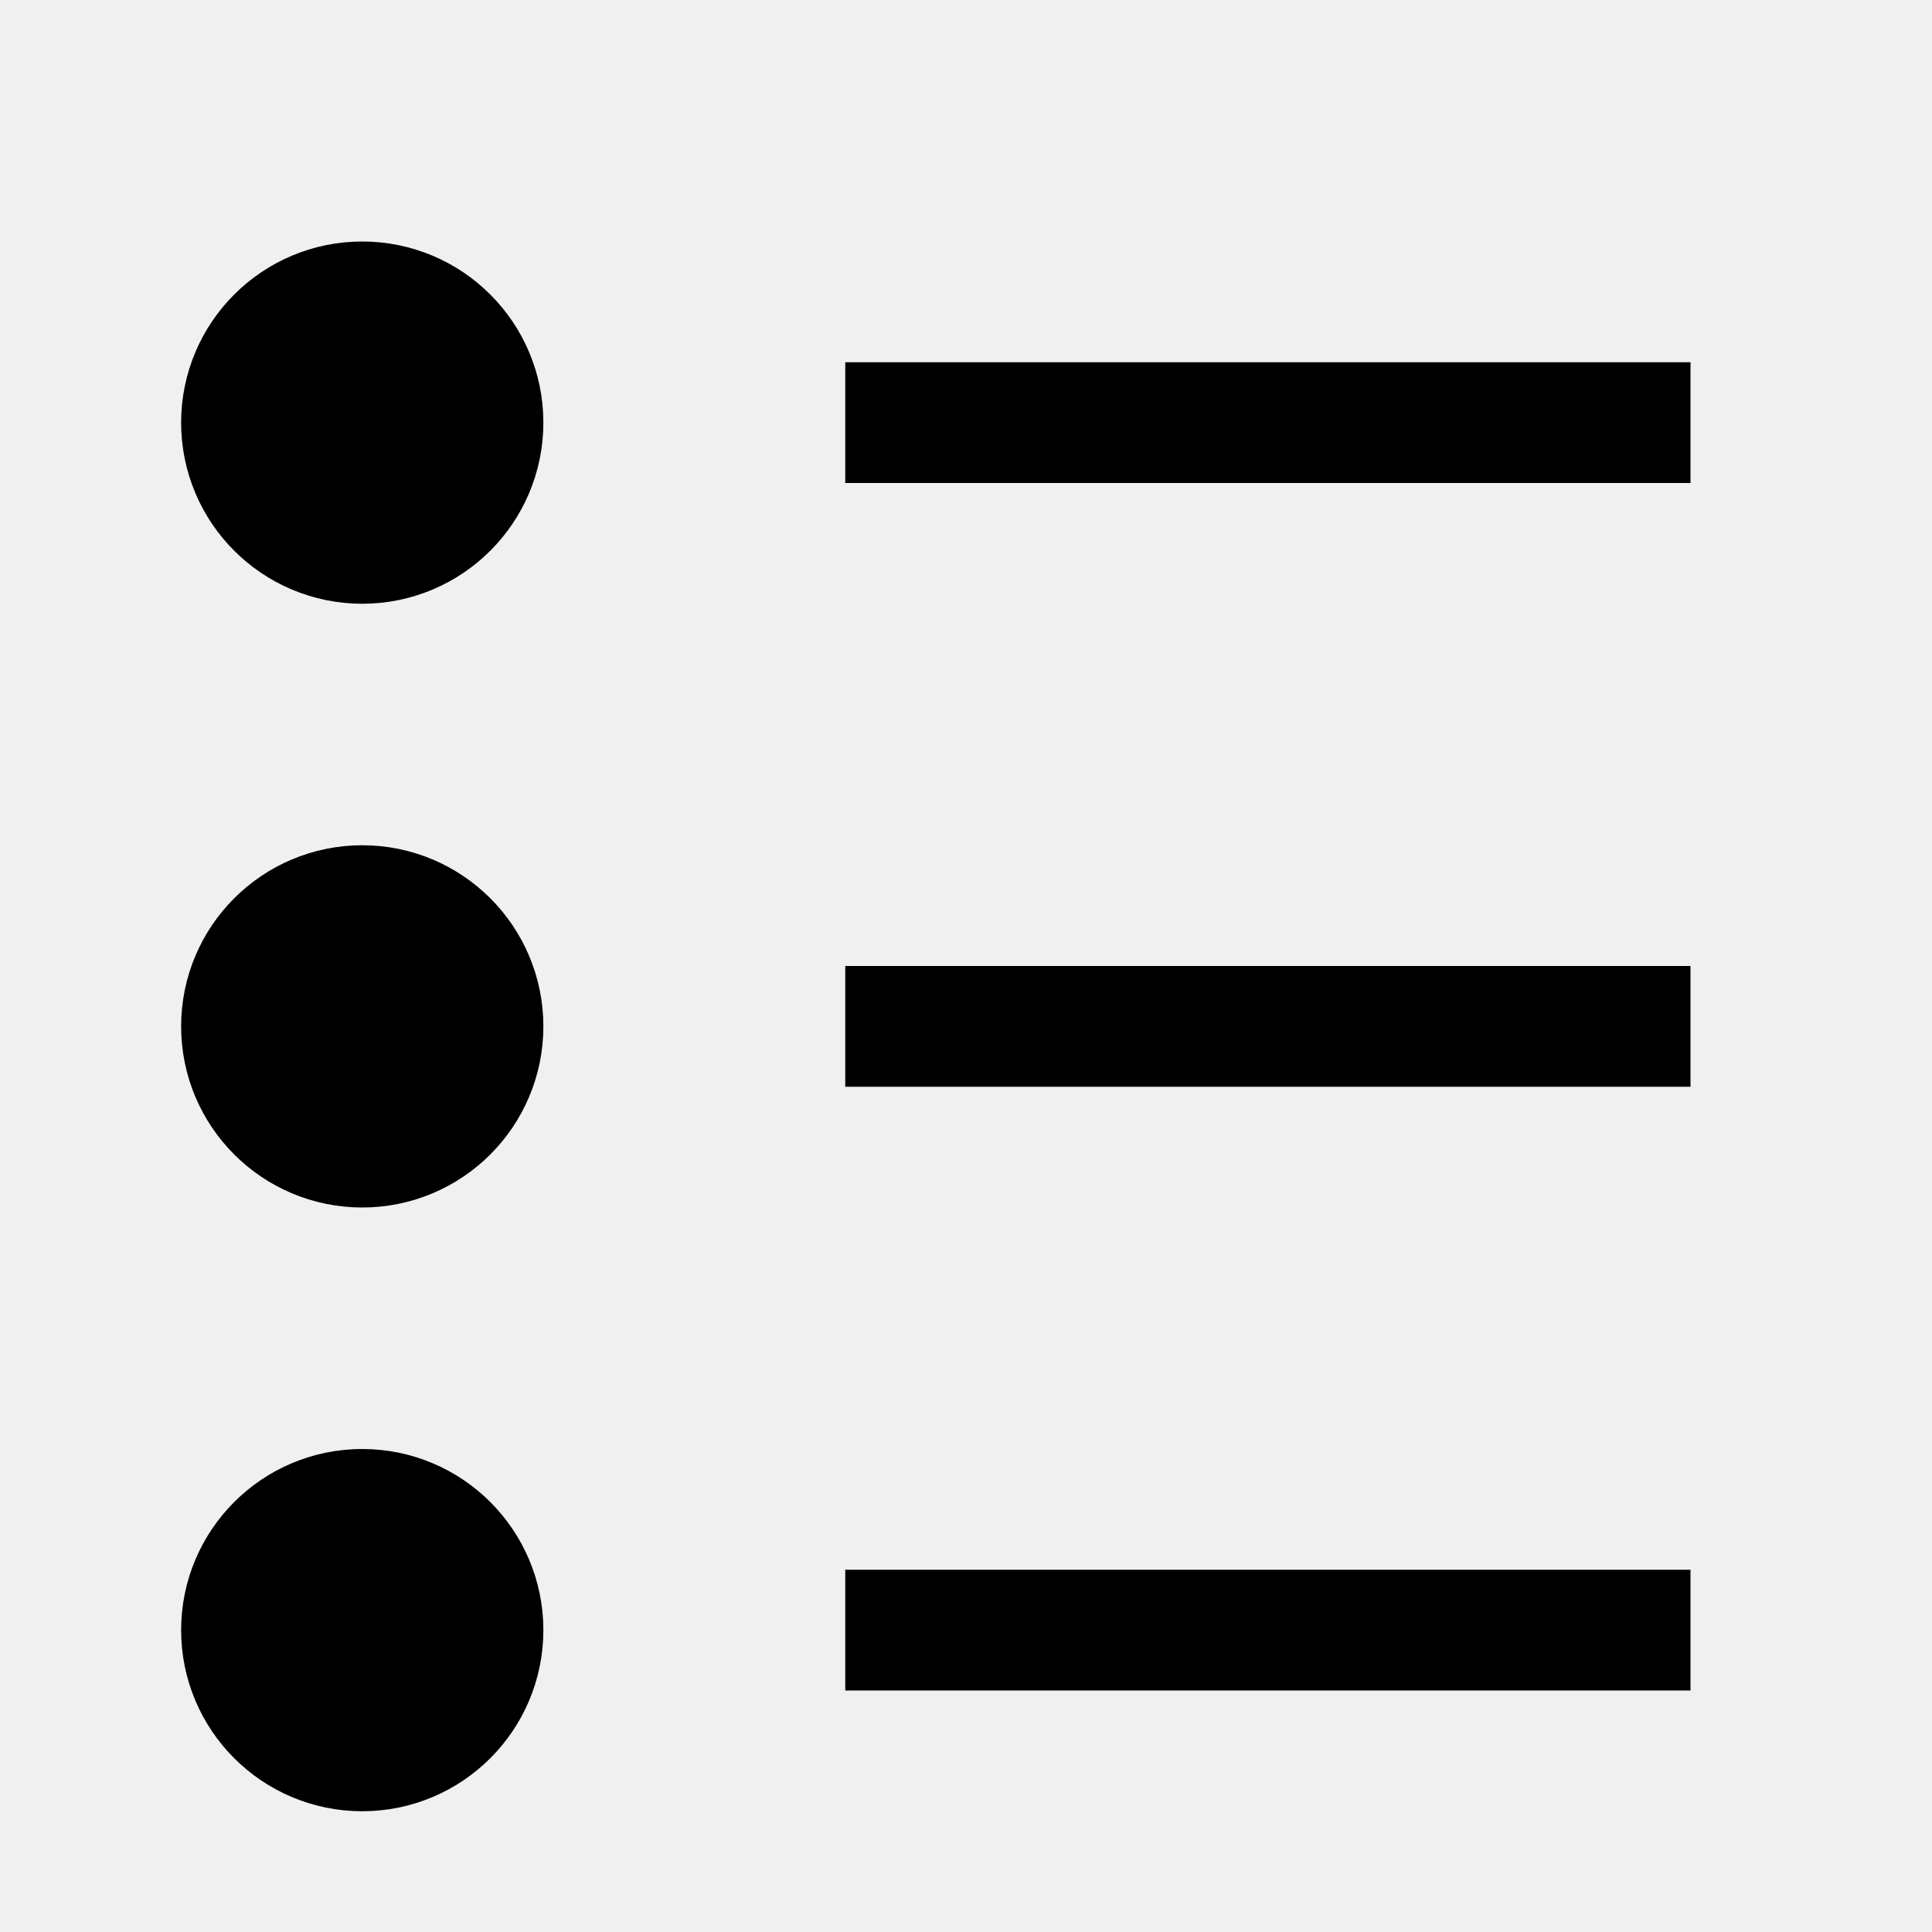
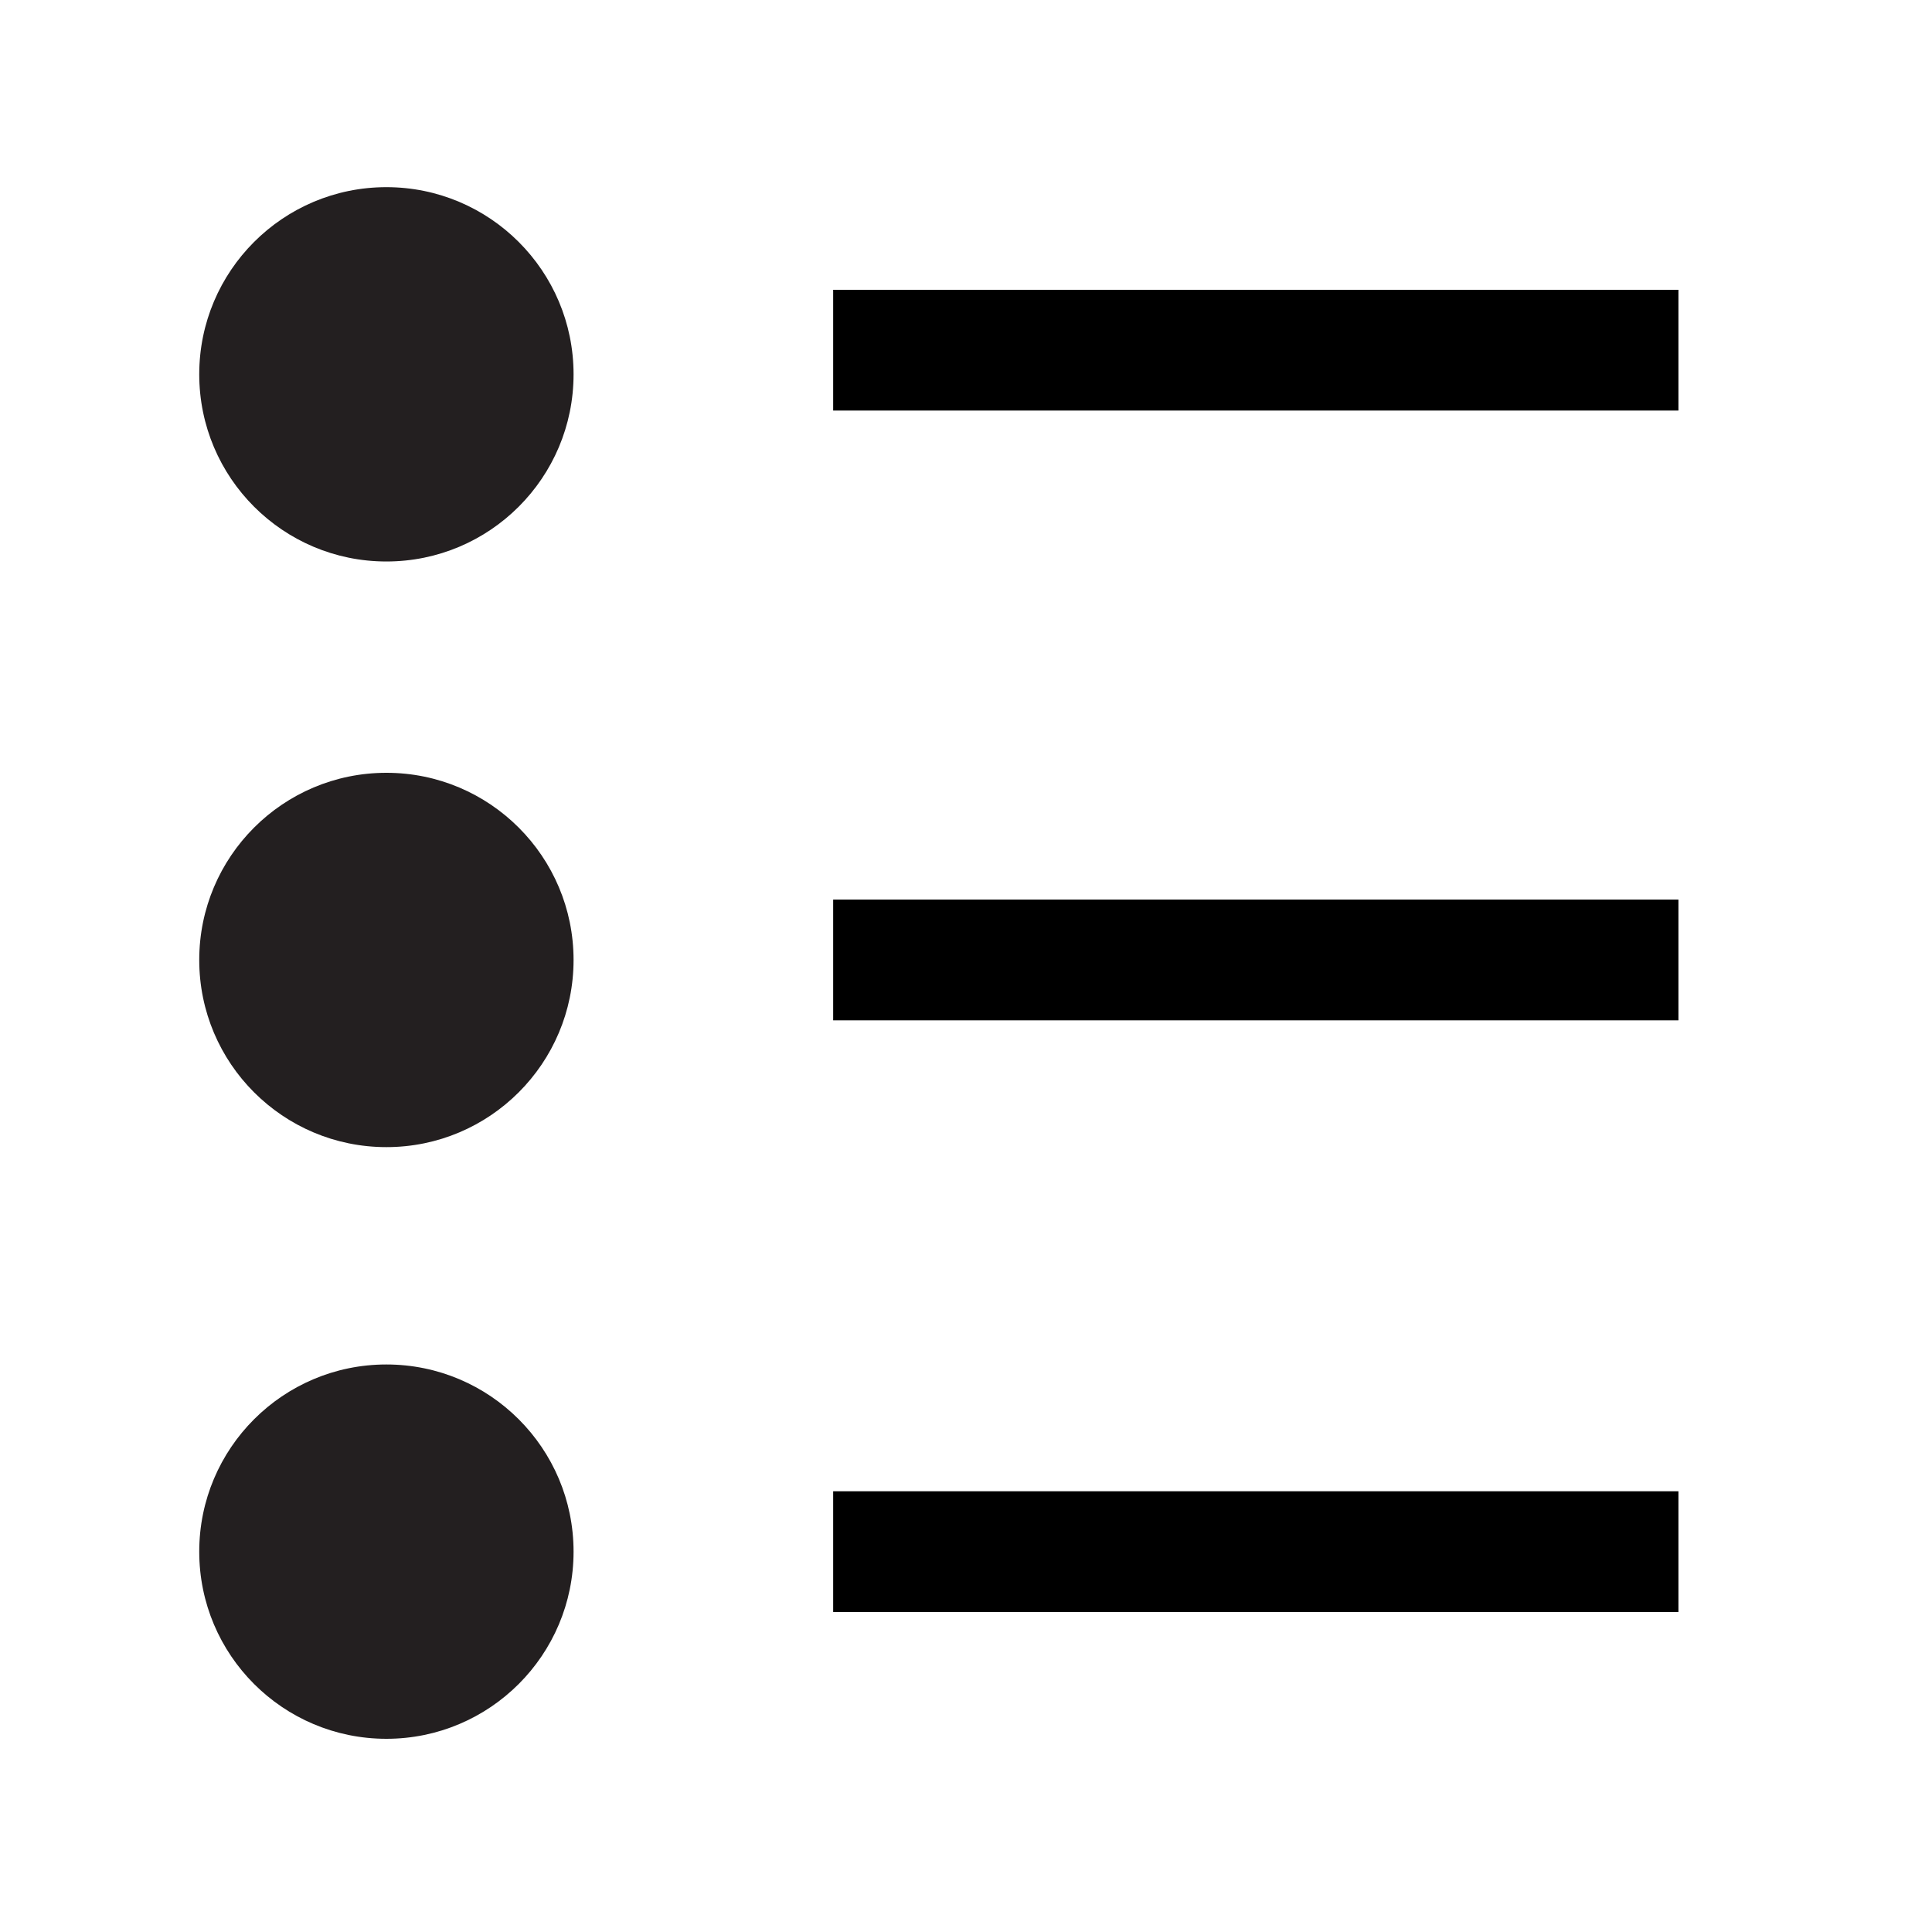
- <svg xmlns="http://www.w3.org/2000/svg" style="isolation:isolate" width="16" height="16" preserveAspectRatio="xMinYMid meet">
-   <defs>
-     <clipPath id="a">
-       <path d="M0 0h16v16H0z" />
-     </clipPath>
-   </defs>
-   <g clip-path="url(#a)">
-     <path d="M7 3h7v1H7V3zm0 10h7v1H7v-1zm0-5h7v1H7V8z" />
-     <path d="M2 13.5a1 1 0 1 1 2 0 1 1 0 0 1-2 0zm0-10a1 1 0 1 1 2 0 1 1 0 0 1-2 0zm0 5a1 1 0 1 1 2 0 1 1 0 0 1-2 0z" vector-effect="non-scaling-stroke" stroke="#000" stroke-miterlimit="10" />
-   </g>
+ <svg xmlns="http://www.w3.org/2000/svg" version="1.1" id="Layer_1" x="0px" y="0px" viewBox="0 0 32 32" style="enable-background:new 0 0 32 32;" xml:space="preserve">
+   <style type="text/css">
+ 	.st0{fill:#FFFFFF;}
+ 	.st1{fill:#231F20;}
+ 	.st2{fill:none;stroke:#000000;stroke-width:2;stroke-miterlimit:10;}
+ </style>
+   <rect y="0" class="st0" width="32" height="32" />
+   <circle class="st1" cx="6.4" cy="6.2" r="3.1" />
+   <circle class="st1" cx="6.4" cy="15.9" r="3.1" />
+   <circle class="st1" cx="6.4" cy="25.7" r="3.1" />
+   <line class="st2" x1="13.8" y1="5.8" x2="27.8" y2="5.8" />
+   <line class="st2" x1="13.8" y1="15.9" x2="27.8" y2="15.9" />
+   <line class="st2" x1="13.8" y1="25.7" x2="27.8" y2="25.7" />
</svg>
